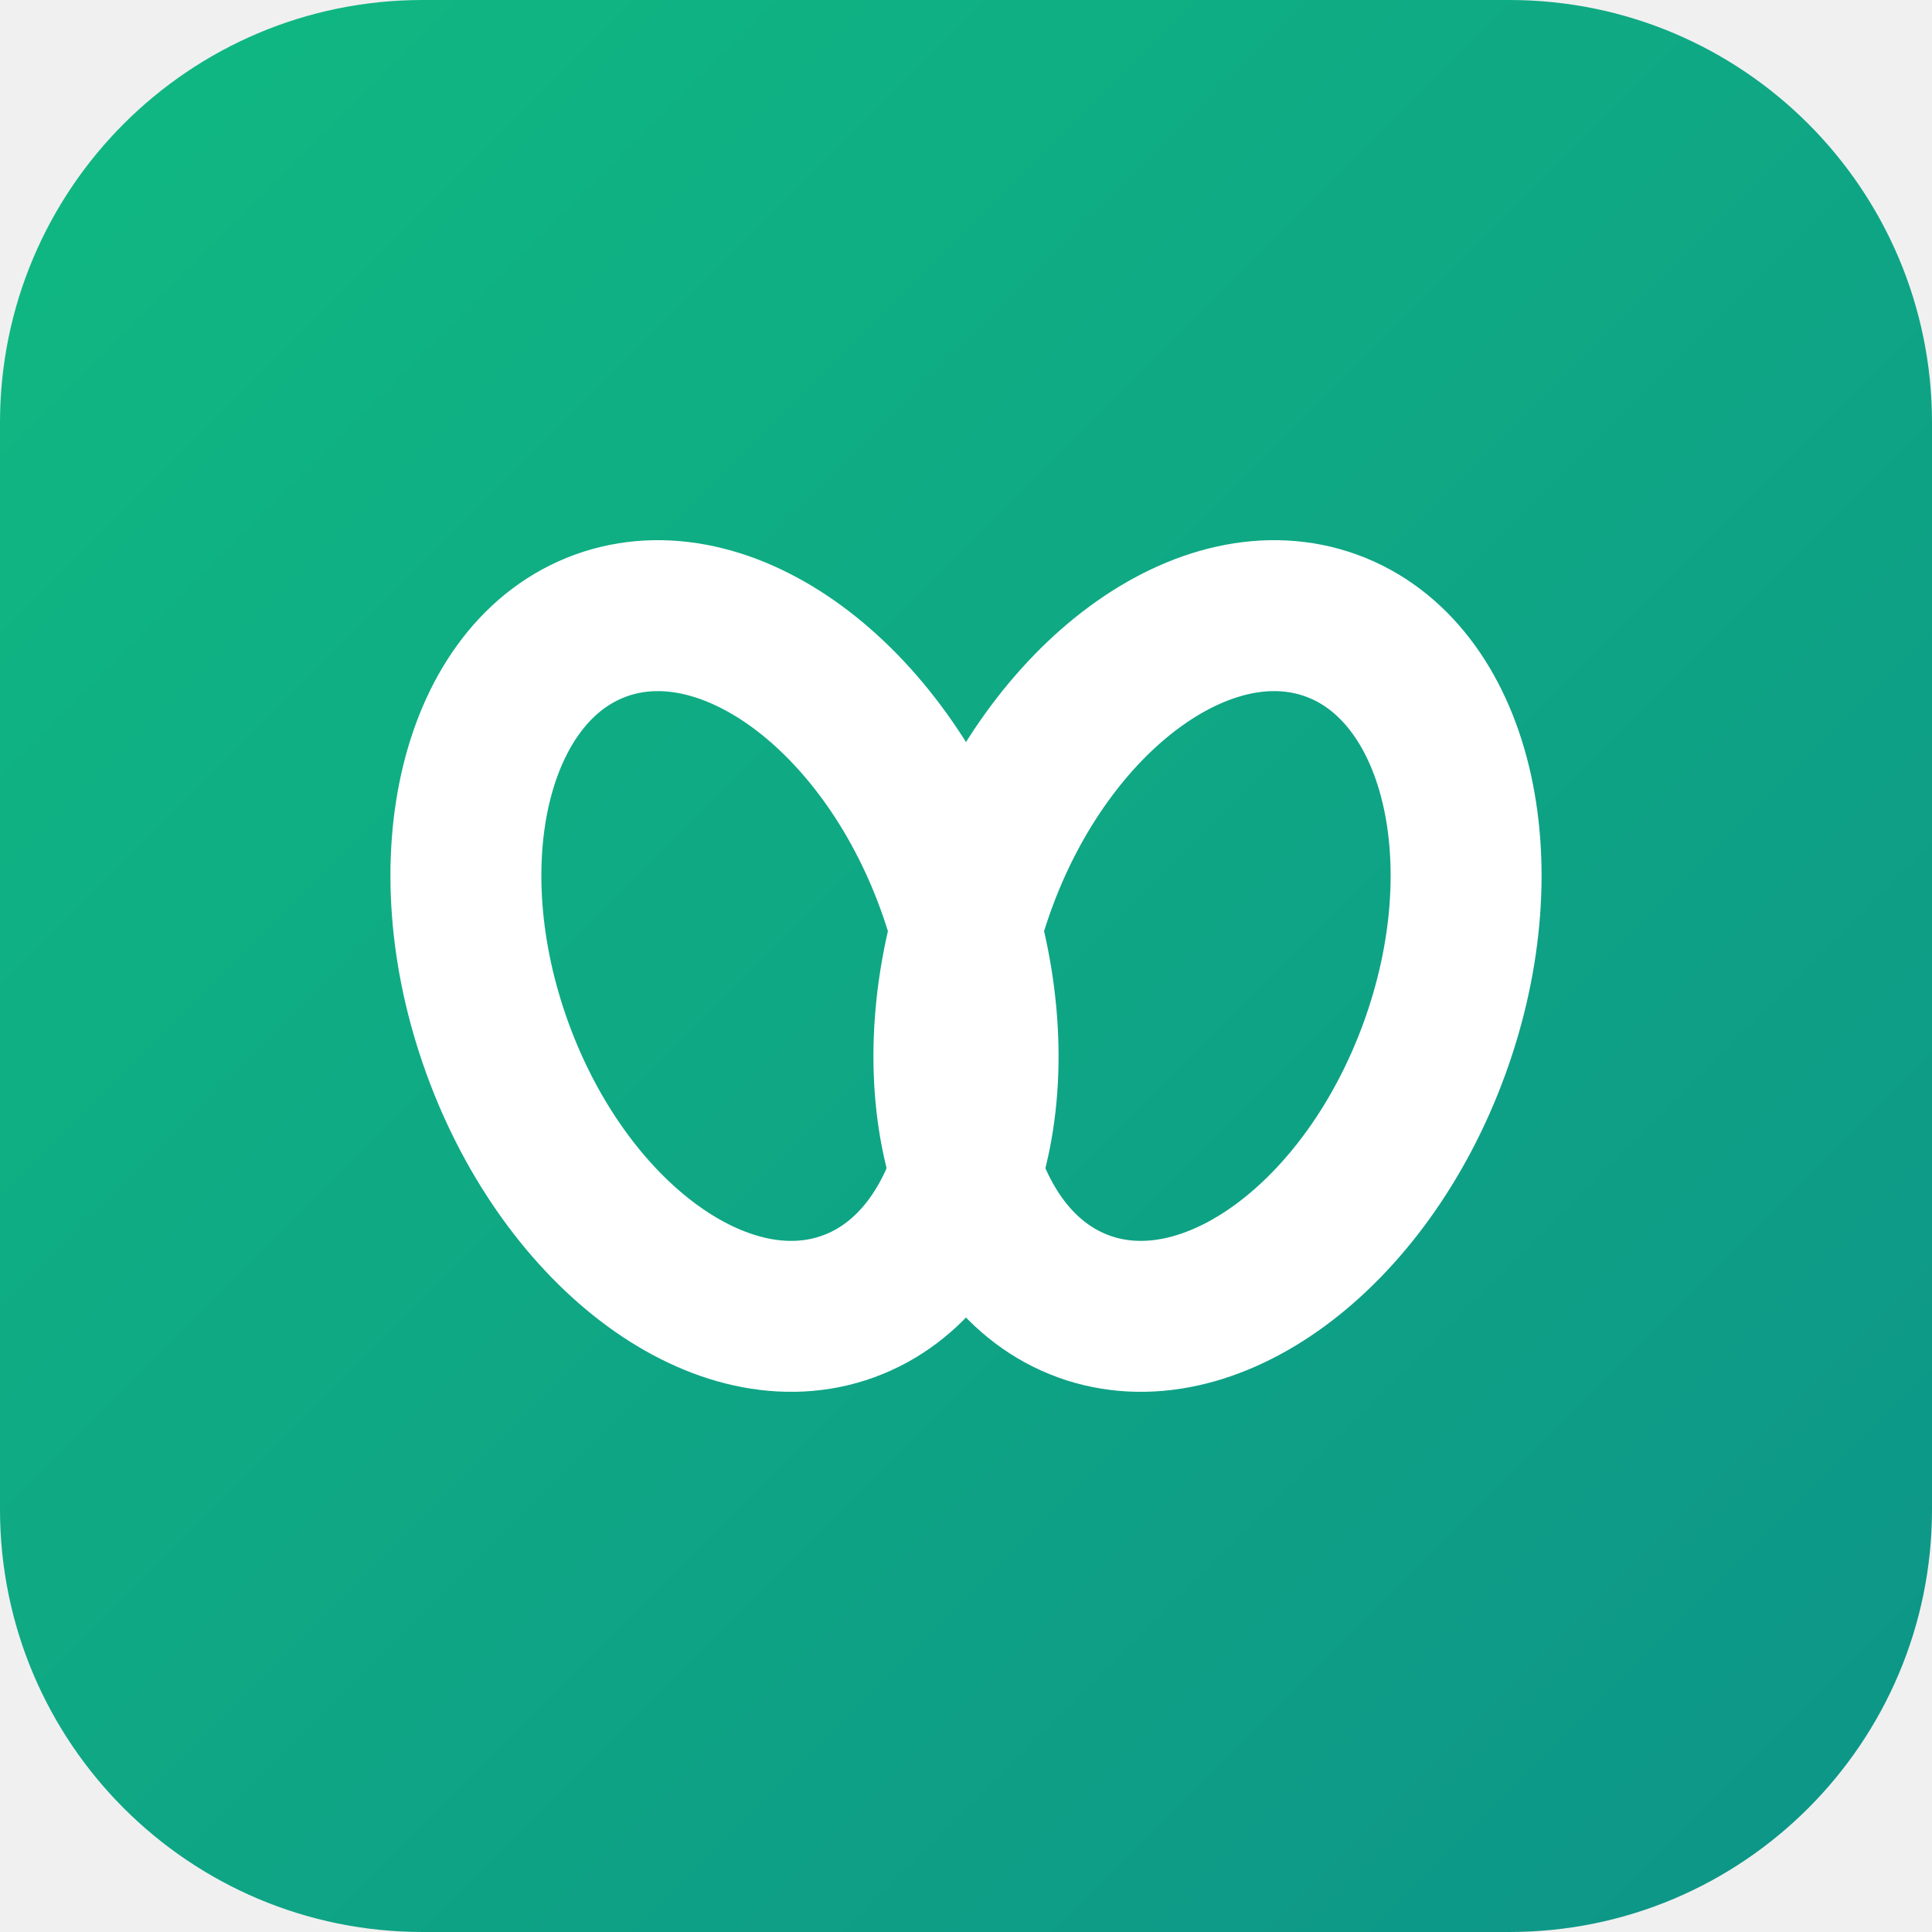
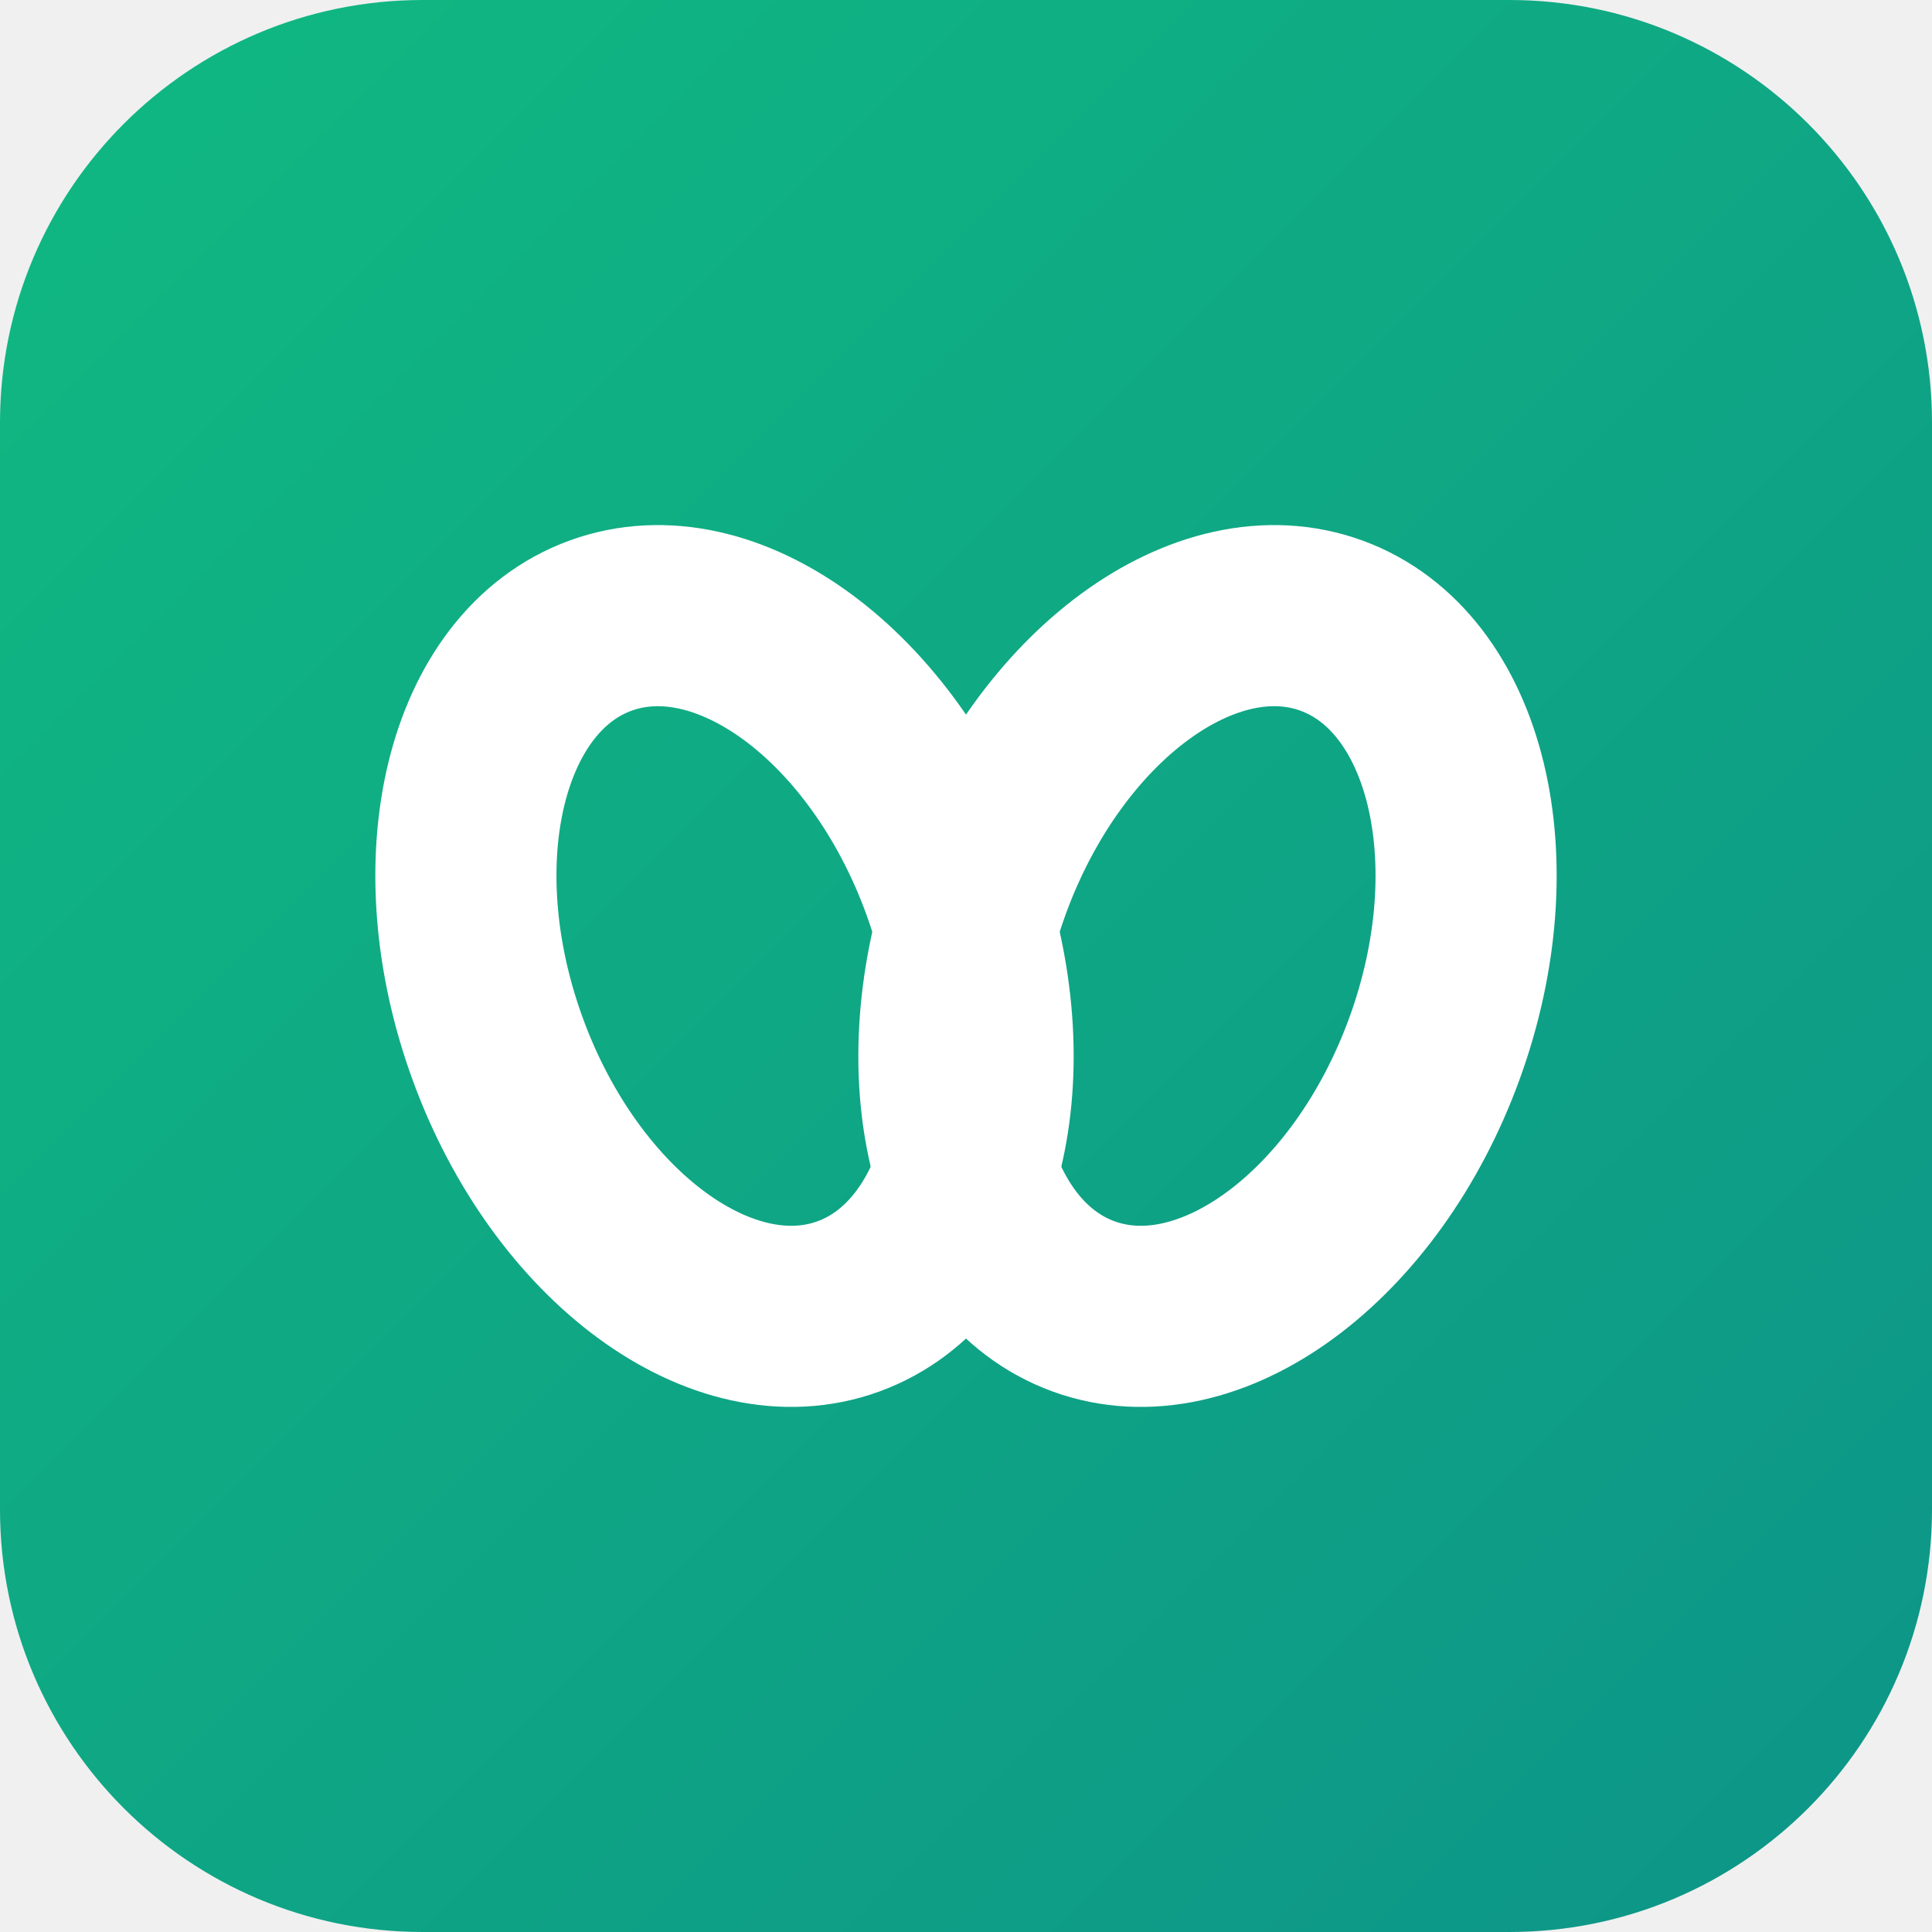
- <svg xmlns="http://www.w3.org/2000/svg" width="32" height="32" viewBox="0 0 32 32">
+ <svg xmlns="http://www.w3.org/2000/svg" width="16" height="16" viewBox="0 0 32 32">
  <defs>
-     <linearGradient id="logoGradient" x1="0%" y1="0%" x2="100%" y2="100%">
+     <linearGradient id="logoGradient16" x1="0%" y1="0%" x2="100%" y2="100%">
      <stop offset="0%" style="stop-color:#10b981;stop-opacity:1" />
      <stop offset="100%" style="stop-color:#0d9488;stop-opacity:1" />
    </linearGradient>
  </defs>
-   <rect width="32" height="32" rx="7" fill="url(#logoGradient)" />
-   <g fill="none" stroke="white" stroke-width="2.5" stroke-linecap="round">
+   <rect width="32" height="32" rx="7" fill="url(#logoGradient16)" />
+   <g fill="none" stroke="white" stroke-width="3" stroke-linecap="round">
    <ellipse cx="12" cy="16" rx="4" ry="6" transform="rotate(-20 12 16)" />
    <ellipse cx="20" cy="16" rx="4" ry="6" transform="rotate(20 20 16)" />
  </g>
</svg>
